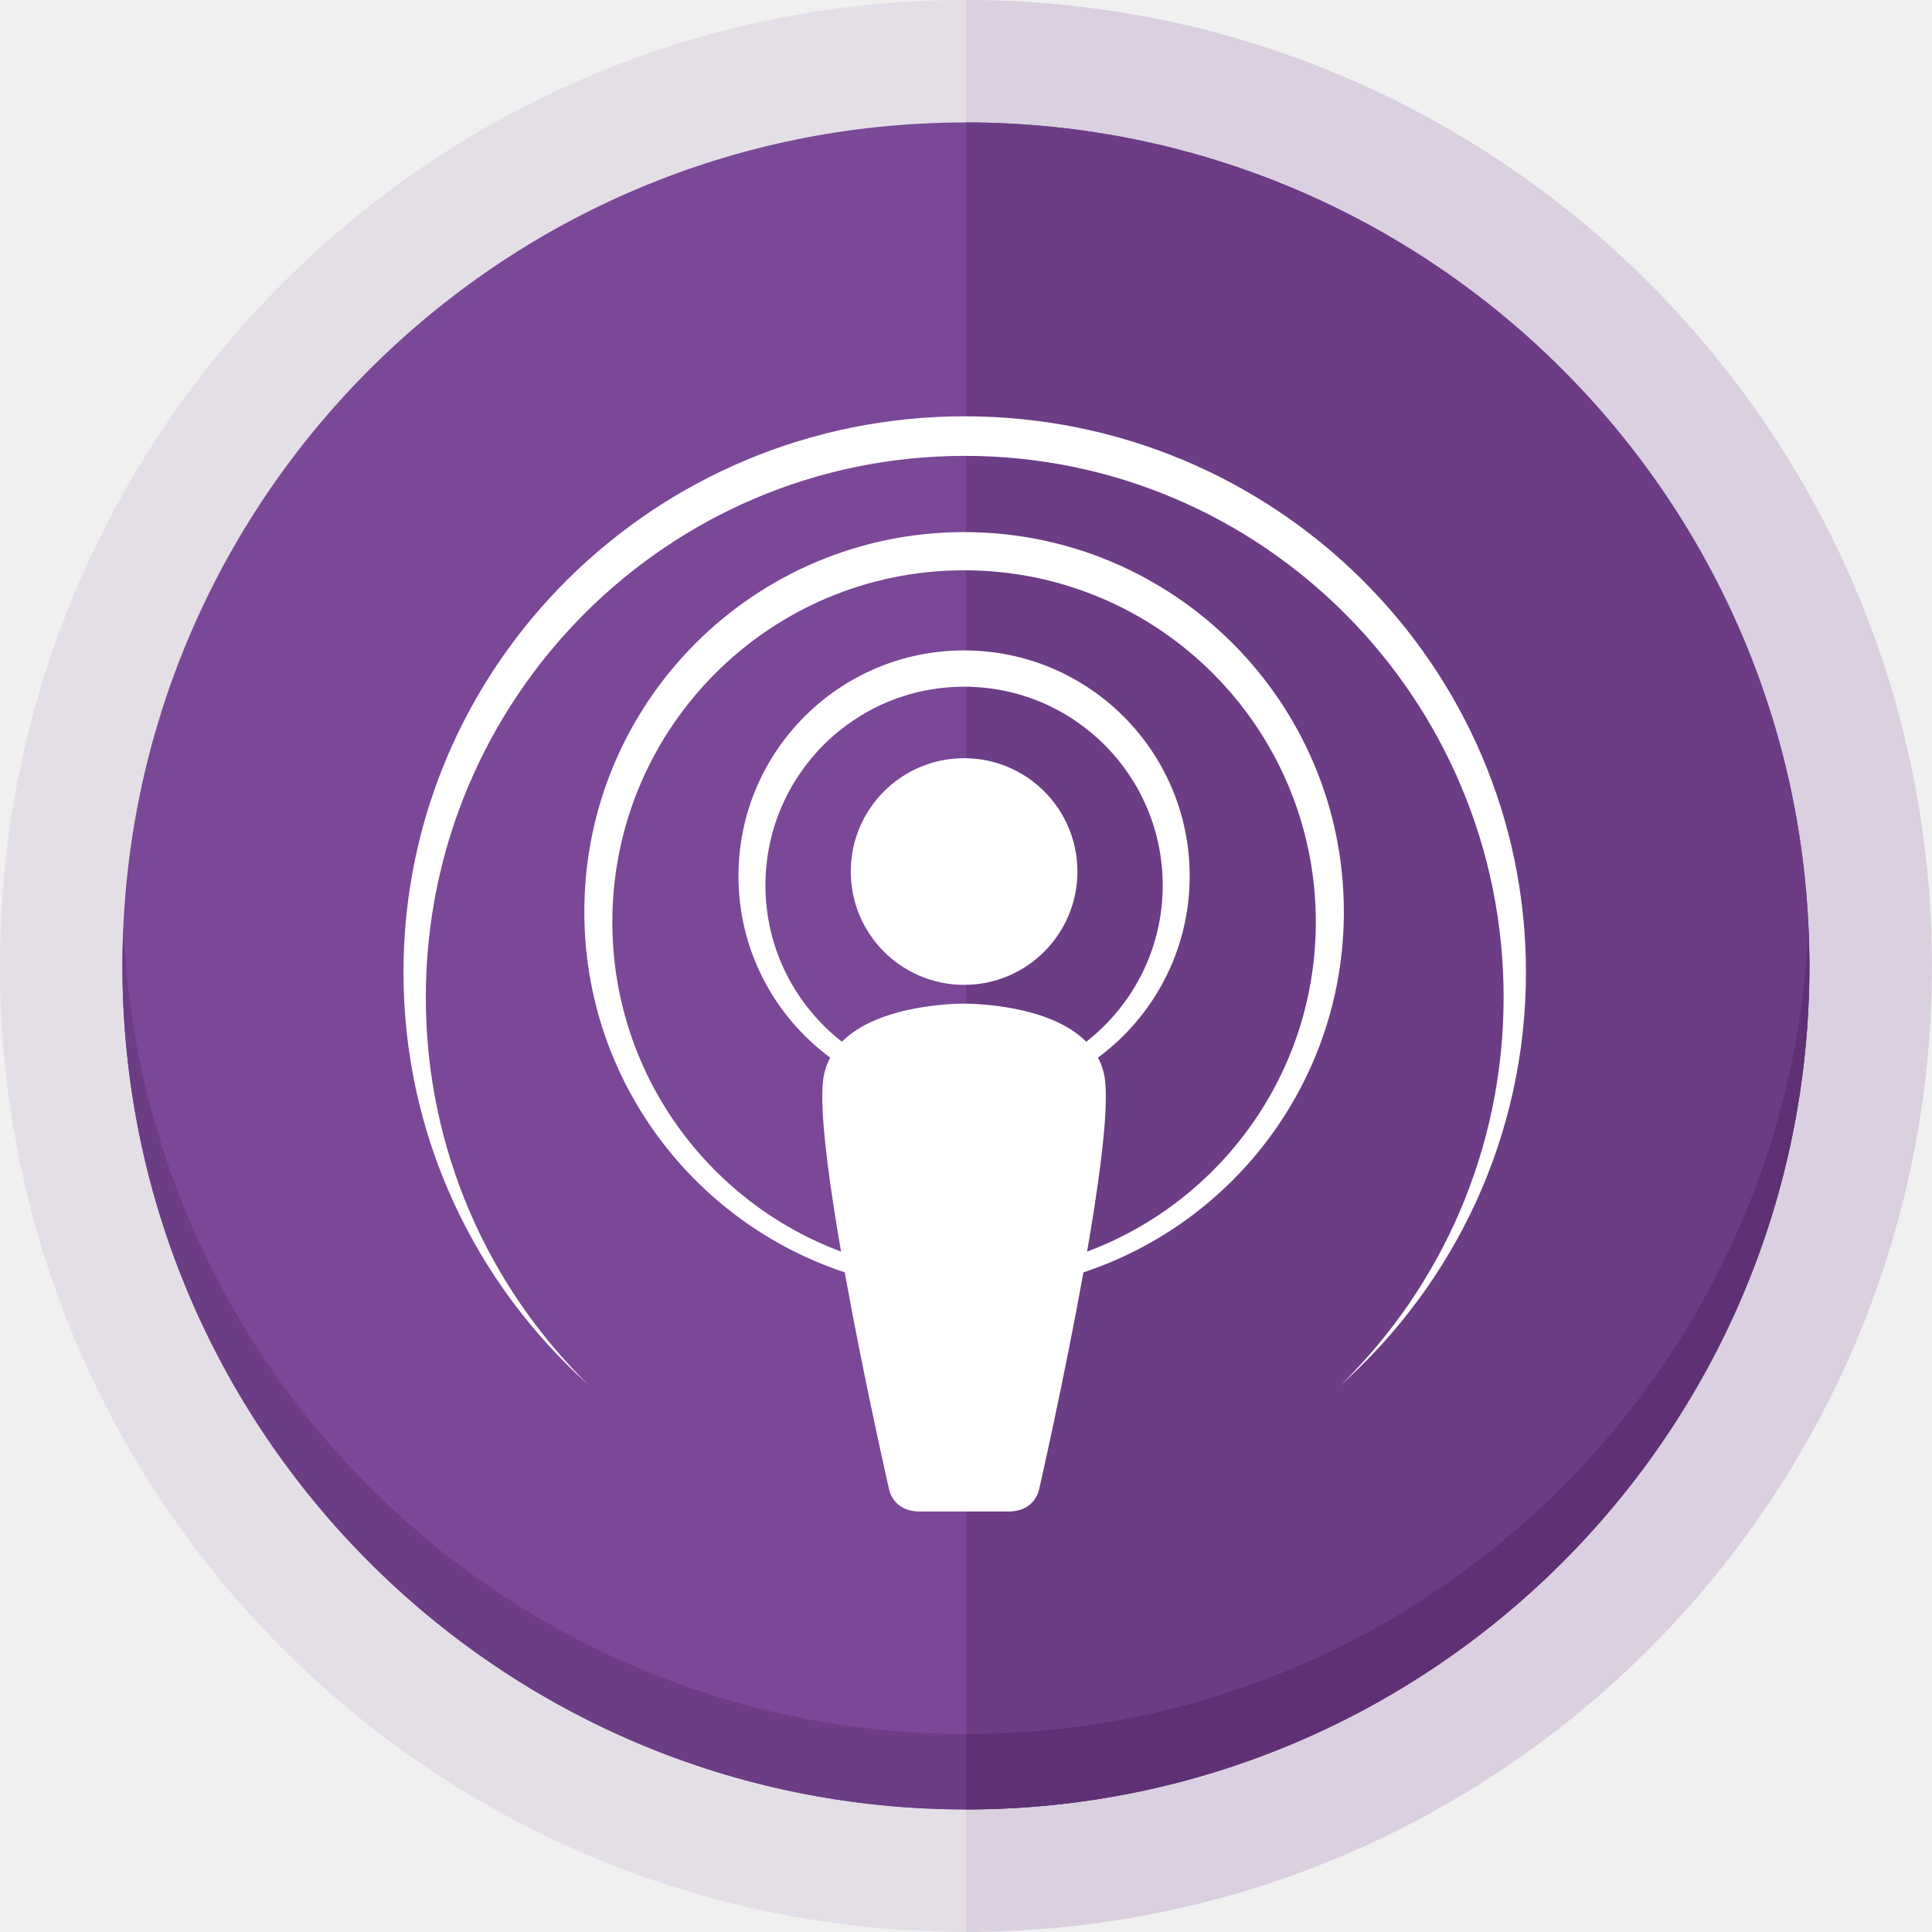
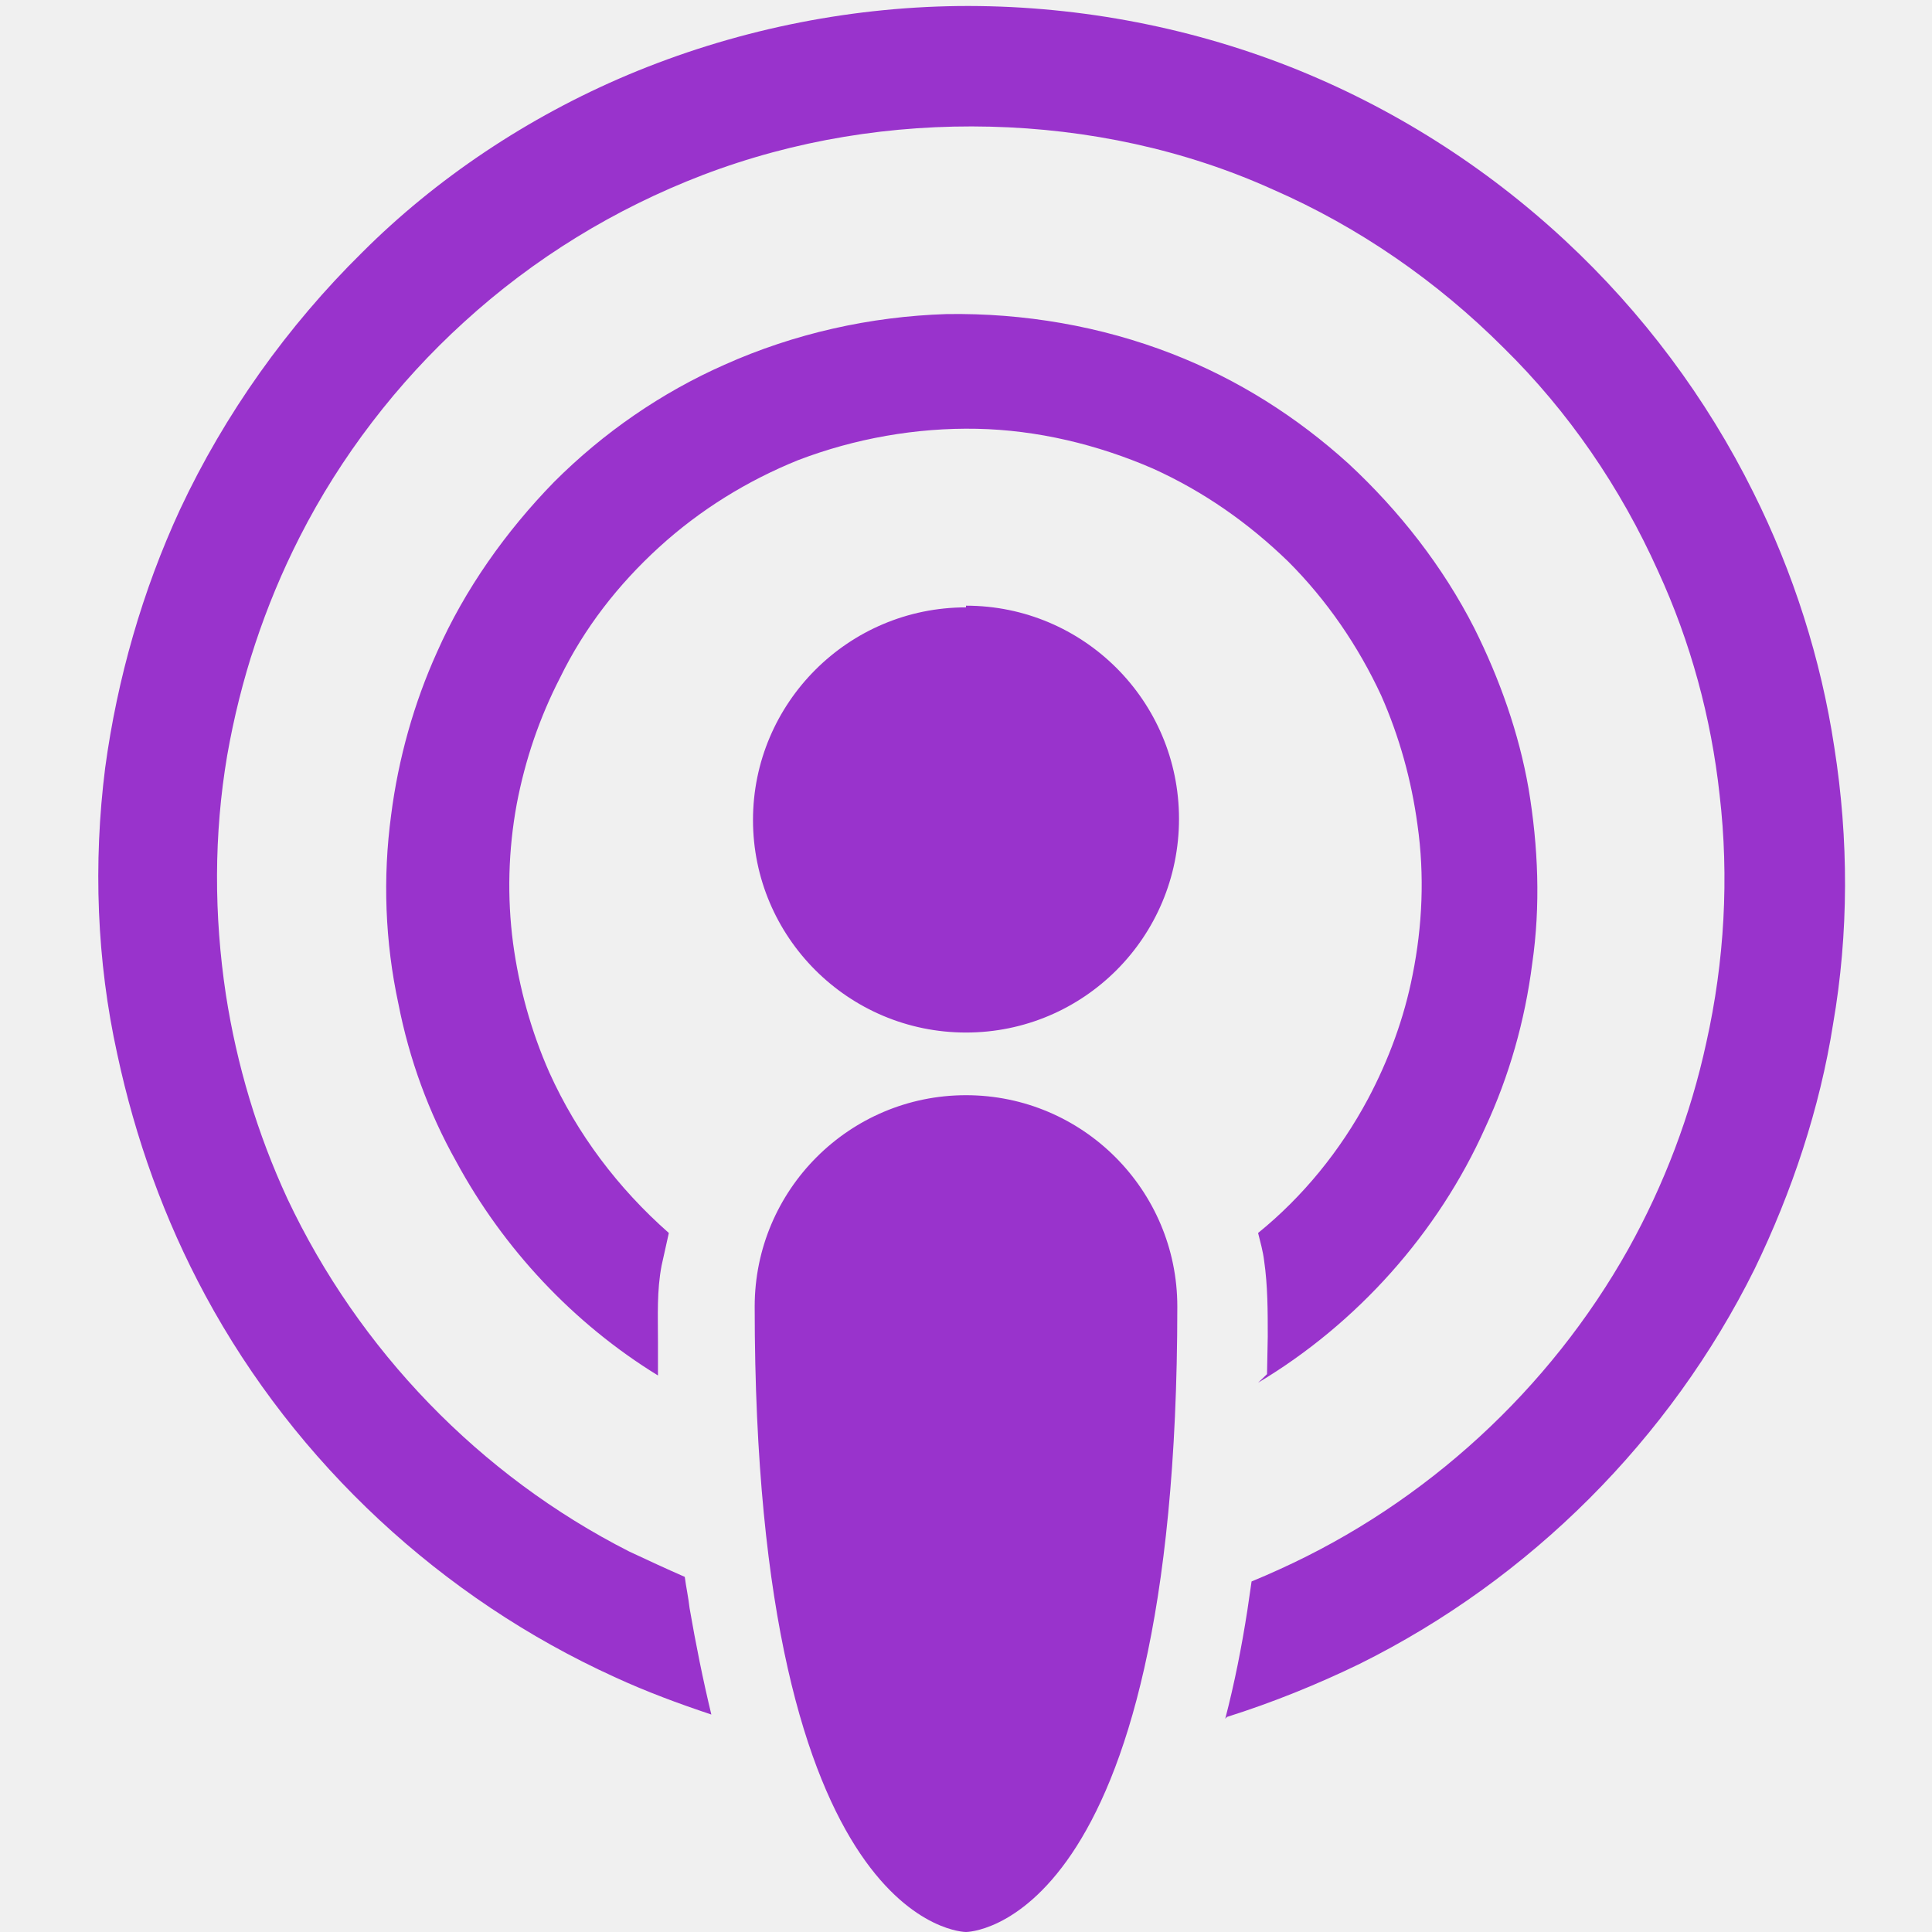
- <svg xmlns="http://www.w3.org/2000/svg" enable-background="new 0 0 150 150" height="150px" id="Layer_1" version="1.1" viewBox="0 0 150 150" width="150px" xml:space="preserve">
-   <defs id="defs29" />
-   <g id="g3">
-     <circle cx="74.993" cy="74.996" fill="#7B4797" opacity="0.1" r="75" id="circle5" />
-     <path d="M74.993-0.004v150c41.42,0,75-33.579,75-75.001C149.993,33.574,116.413-0.004,74.993-0.004z" fill="#7B4797" opacity="0.1" id="path7" />
-     <circle cx="74.993" cy="74.996" fill="#7B4797" r="65.488" id="circle9" />
-     <path d="M74.993,9.508v130.976c36.168,0,65.488-29.319,65.488-65.488C140.481,38.828,111.161,9.508,74.993,9.508z" fill="#6C3C85" id="path11" />
-     <g id="g13">
-       <path d="M9.579,72.068c-0.043,0.971-0.074,1.945-0.074,2.927c0,36.169,29.32,65.488,65.488,65.488v-5.853    C39.806,134.631,11.11,106.878,9.579,72.068z" fill="#6C3C85" id="path15" />
-       <path d="M140.407,72.068c-1.533,34.81-30.227,62.562-65.414,62.562v5.853c36.168,0,65.488-29.319,65.488-65.488    C140.481,74.014,140.45,73.039,140.407,72.068z" fill="#5D3173" id="path17" />
-     </g>
-   </g>
-   <g id="g19">
-     <path d="M74.899,32.322c-24.065,0-43.574,19.328-43.574,43.168c0,12.7,5.537,24.118,14.348,32.018   C37.893,99.874,33.06,89.22,33.06,77.431c0-23.216,18.732-42.037,41.84-42.037s41.84,18.821,41.84,42.037   c0,11.788-4.833,22.441-12.613,30.075c8.811-7.898,14.348-19.316,14.348-32.016C118.474,51.65,98.963,32.322,74.899,32.322z" fill="#FFFFFF" id="path21" />
-     <path d="M104.336,70.795c0-16.283-13.2-29.483-29.484-29.483c-16.285,0-29.485,13.2-29.485,29.483   c0,13.045,8.477,24.104,20.217,27.99c1.499,8.336,3.424,16.762,3.424,16.762c0.002,0.002,0.246,1.805,2.4,1.805h3.444h3.442   c2.156,0,2.401-1.803,2.403-1.809c0,0.002,1.922-8.424,3.421-16.758C95.861,94.899,104.336,83.84,104.336,70.795z M74.896,77.921   c-0.029,0-0.046,0-0.046,0c-0.002,0-0.015,0-0.041,0c-0.568,0.003-6.584,0.065-9.443,2.96c-3.608-2.823-5.937-7.206-5.937-12.143   c0-8.518,6.904-15.422,15.423-15.422c8.517,0,15.421,6.904,15.421,15.422c0,4.937-2.326,9.319-5.935,12.143   C81.477,77.986,75.464,77.924,74.896,77.921z M84.402,97.174c0.821-4.752,1.456-9.292,1.456-12.02c0-0.545-0.025-1.019-0.079-1.408   c-0.087-0.606-0.273-1.147-0.53-1.634c4.316-3.191,7.118-8.315,7.118-14.096c0-9.675-7.843-17.517-17.516-17.517   c-9.675,0-17.518,7.842-17.518,17.517c0,5.78,2.802,10.905,7.121,14.096c-0.257,0.487-0.444,1.027-0.531,1.634   c-0.054,0.39-0.081,0.863-0.081,1.408c0,2.727,0.635,7.268,1.456,12.02c-10.37-3.873-17.756-13.867-17.756-25.588   c0-15.082,12.226-27.308,27.309-27.308c15.081,0,27.309,12.226,27.309,27.308C102.16,83.307,94.772,93.301,84.402,97.174z" fill="#FFFFFF" id="path23" />
-     <circle cx="74.852" cy="67.665" fill="#FFFFFF" r="8.799" id="circle25" />
-   </g>
+ <svg xmlns="http://www.w3.org/2000/svg" viewBox="0 0 16 16" fill-rule="evenodd" clip-rule="evenodd" stroke-linejoin="round" stroke-miterlimit="1.414">
+   <path fill="#9933CC" d="M8 16s1.75 0 1.75-5.18c0-.965-.784-1.75-1.75-1.75s-1.75.785-1.75 1.75C6.25 16 8 16 8 16zm2.147-1.766c.077-.296.136-.595.183-.897l.035-.24c.077-.032.154-.065.23-.1 1.215-.55 2.238-1.49 2.89-2.653.297-.534.516-1.11.646-1.71.15-.67.19-1.368.11-2.052-.07-.64-.24-1.266-.51-1.853-.31-.69-.74-1.32-1.28-1.85-.55-.55-1.2-1-1.91-1.31-.73-.33-1.53-.5-2.34-.52-.81-.02-1.62.11-2.38.4-.73.28-1.4.69-1.98 1.22-.55.5-1.02 1.11-1.36 1.78-.29.57-.49 1.18-.6 1.81-.11.65-.11 1.32-.01 1.98.09.58.26 1.15.51 1.69.59 1.25 1.59 2.29 2.83 2.92.15.07.3.14.46.21.01.08.03.17.04.26.05.29.11.59.18.88-.27-.09-.54-.19-.8-.31-1.43-.65-2.64-1.77-3.39-3.16-.34-.63-.58-1.3-.73-2-.17-.77-.2-1.58-.1-2.37.1-.74.31-1.47.62-2.14.37-.79.89-1.52 1.51-2.13C3.61 1.48 4.37.97 5.2.62 6.066.256 6.997.062 7.933.05c.938-.01 1.877.16 2.75.503.842.332 1.618.824 2.28 1.44.64.595 1.17 1.304 1.558 2.086.33.66.56 1.38.67 2.11.12.76.12 1.54-.01 2.29-.11.7-.34 1.39-.65 2.03-.7 1.41-1.86 2.57-3.27 3.27-.35.17-.72.32-1.1.44zm.346-2.854l.006-.312c0-.21 0-.42-.03-.627-.01-.08-.03-.15-.05-.23.37-.3.68-.68.91-1.11.17-.32.3-.67.37-1.03.08-.4.1-.82.04-1.24-.05-.37-.15-.73-.3-1.07-.19-.41-.45-.79-.77-1.11-.33-.32-.7-.58-1.12-.77-.46-.2-.96-.32-1.46-.33-.5-.01-1.01.08-1.48.26-.42.17-.81.41-1.15.72-.34.31-.62.67-.82 1.08-.17.33-.29.68-.36 1.05-.07.38-.08.77-.03 1.15.05.37.15.73.3 1.07.23.51.57.96.99 1.33l-.06.27c-.04.21-.03.41-.03.63v.28c-.7-.43-1.28-1.05-1.67-1.77-.23-.41-.39-.85-.48-1.31-.11-.51-.13-1.04-.06-1.56.06-.47.19-.93.38-1.35.23-.52.57-1 .97-1.41.41-.41.89-.74 1.41-.97.58-.26 1.21-.4 1.84-.42.64-.01 1.28.1 1.87.33.54.21 1.03.52 1.46.91.42.39.78.85 1.04 1.36.21.42.37.87.45 1.33.08.48.1.97.03 1.45-.06.47-.19.93-.39 1.36-.39.87-1.06 1.62-1.88 2.11zM8 5.016c.974 0 1.764.79 1.764 1.765 0 .98-.79 1.77-1.764 1.77s-1.764-.79-1.764-1.76S7.026 5.03 8 5.03z" />
</svg>
